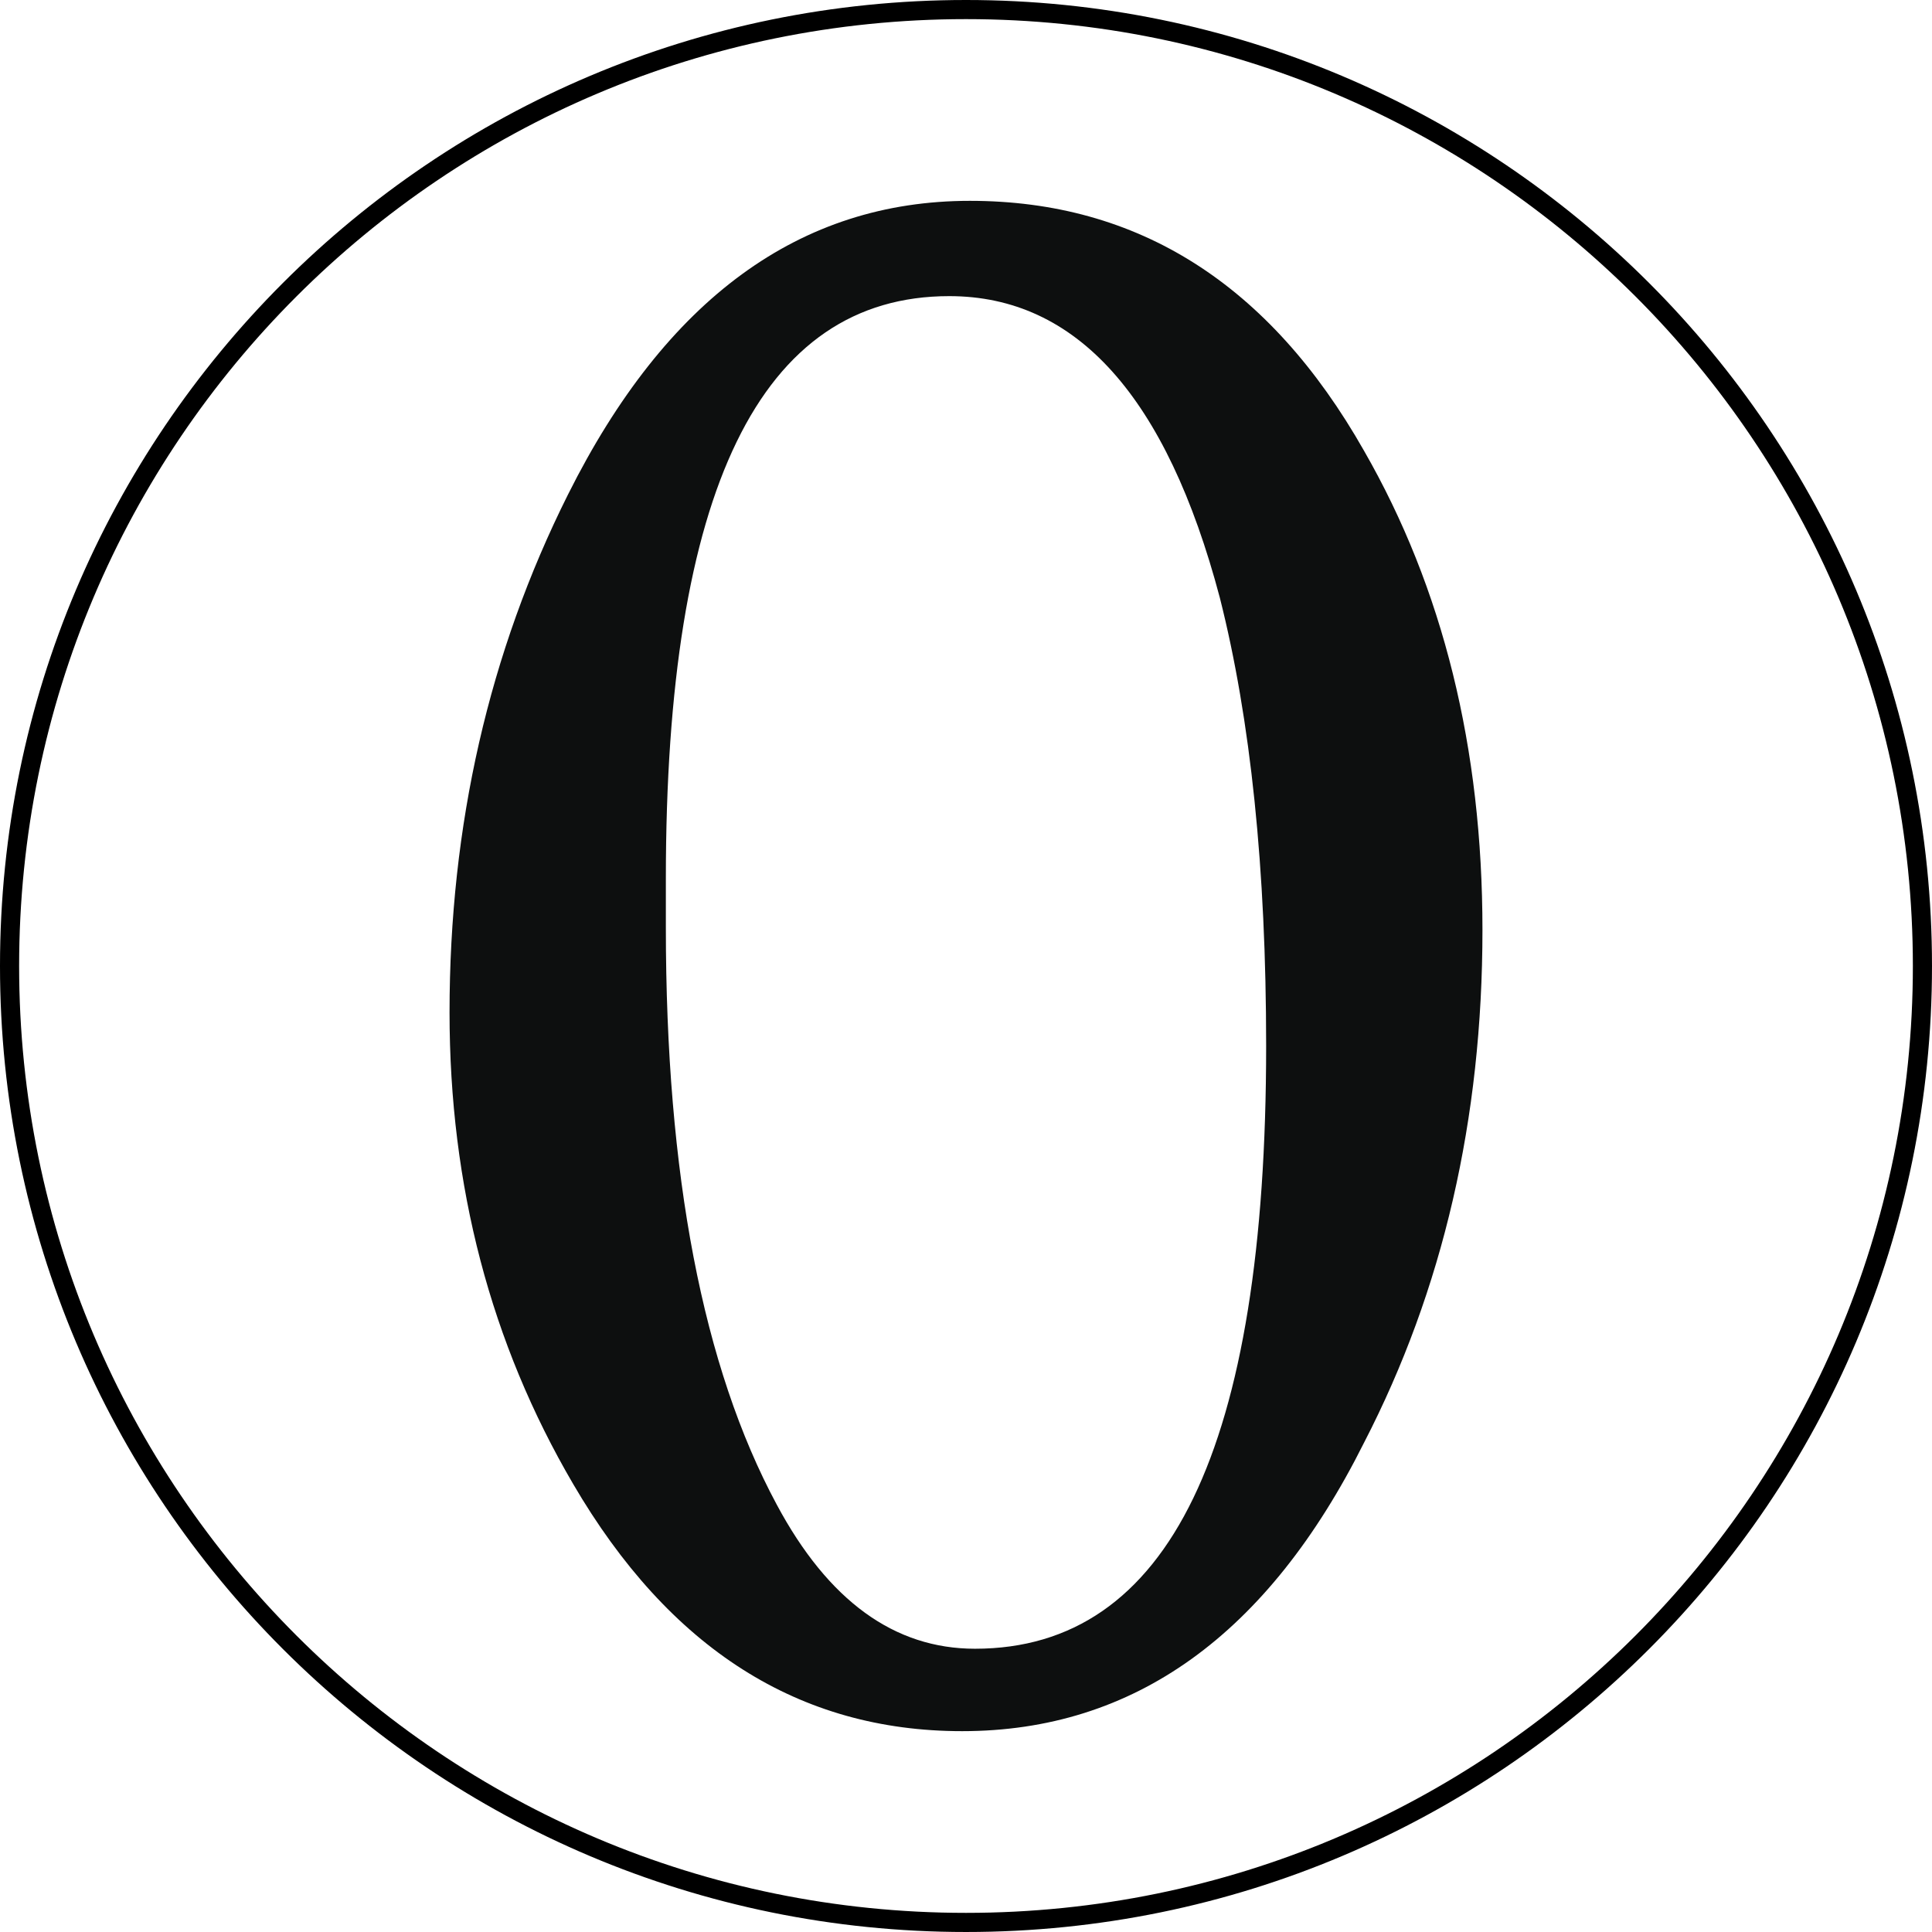
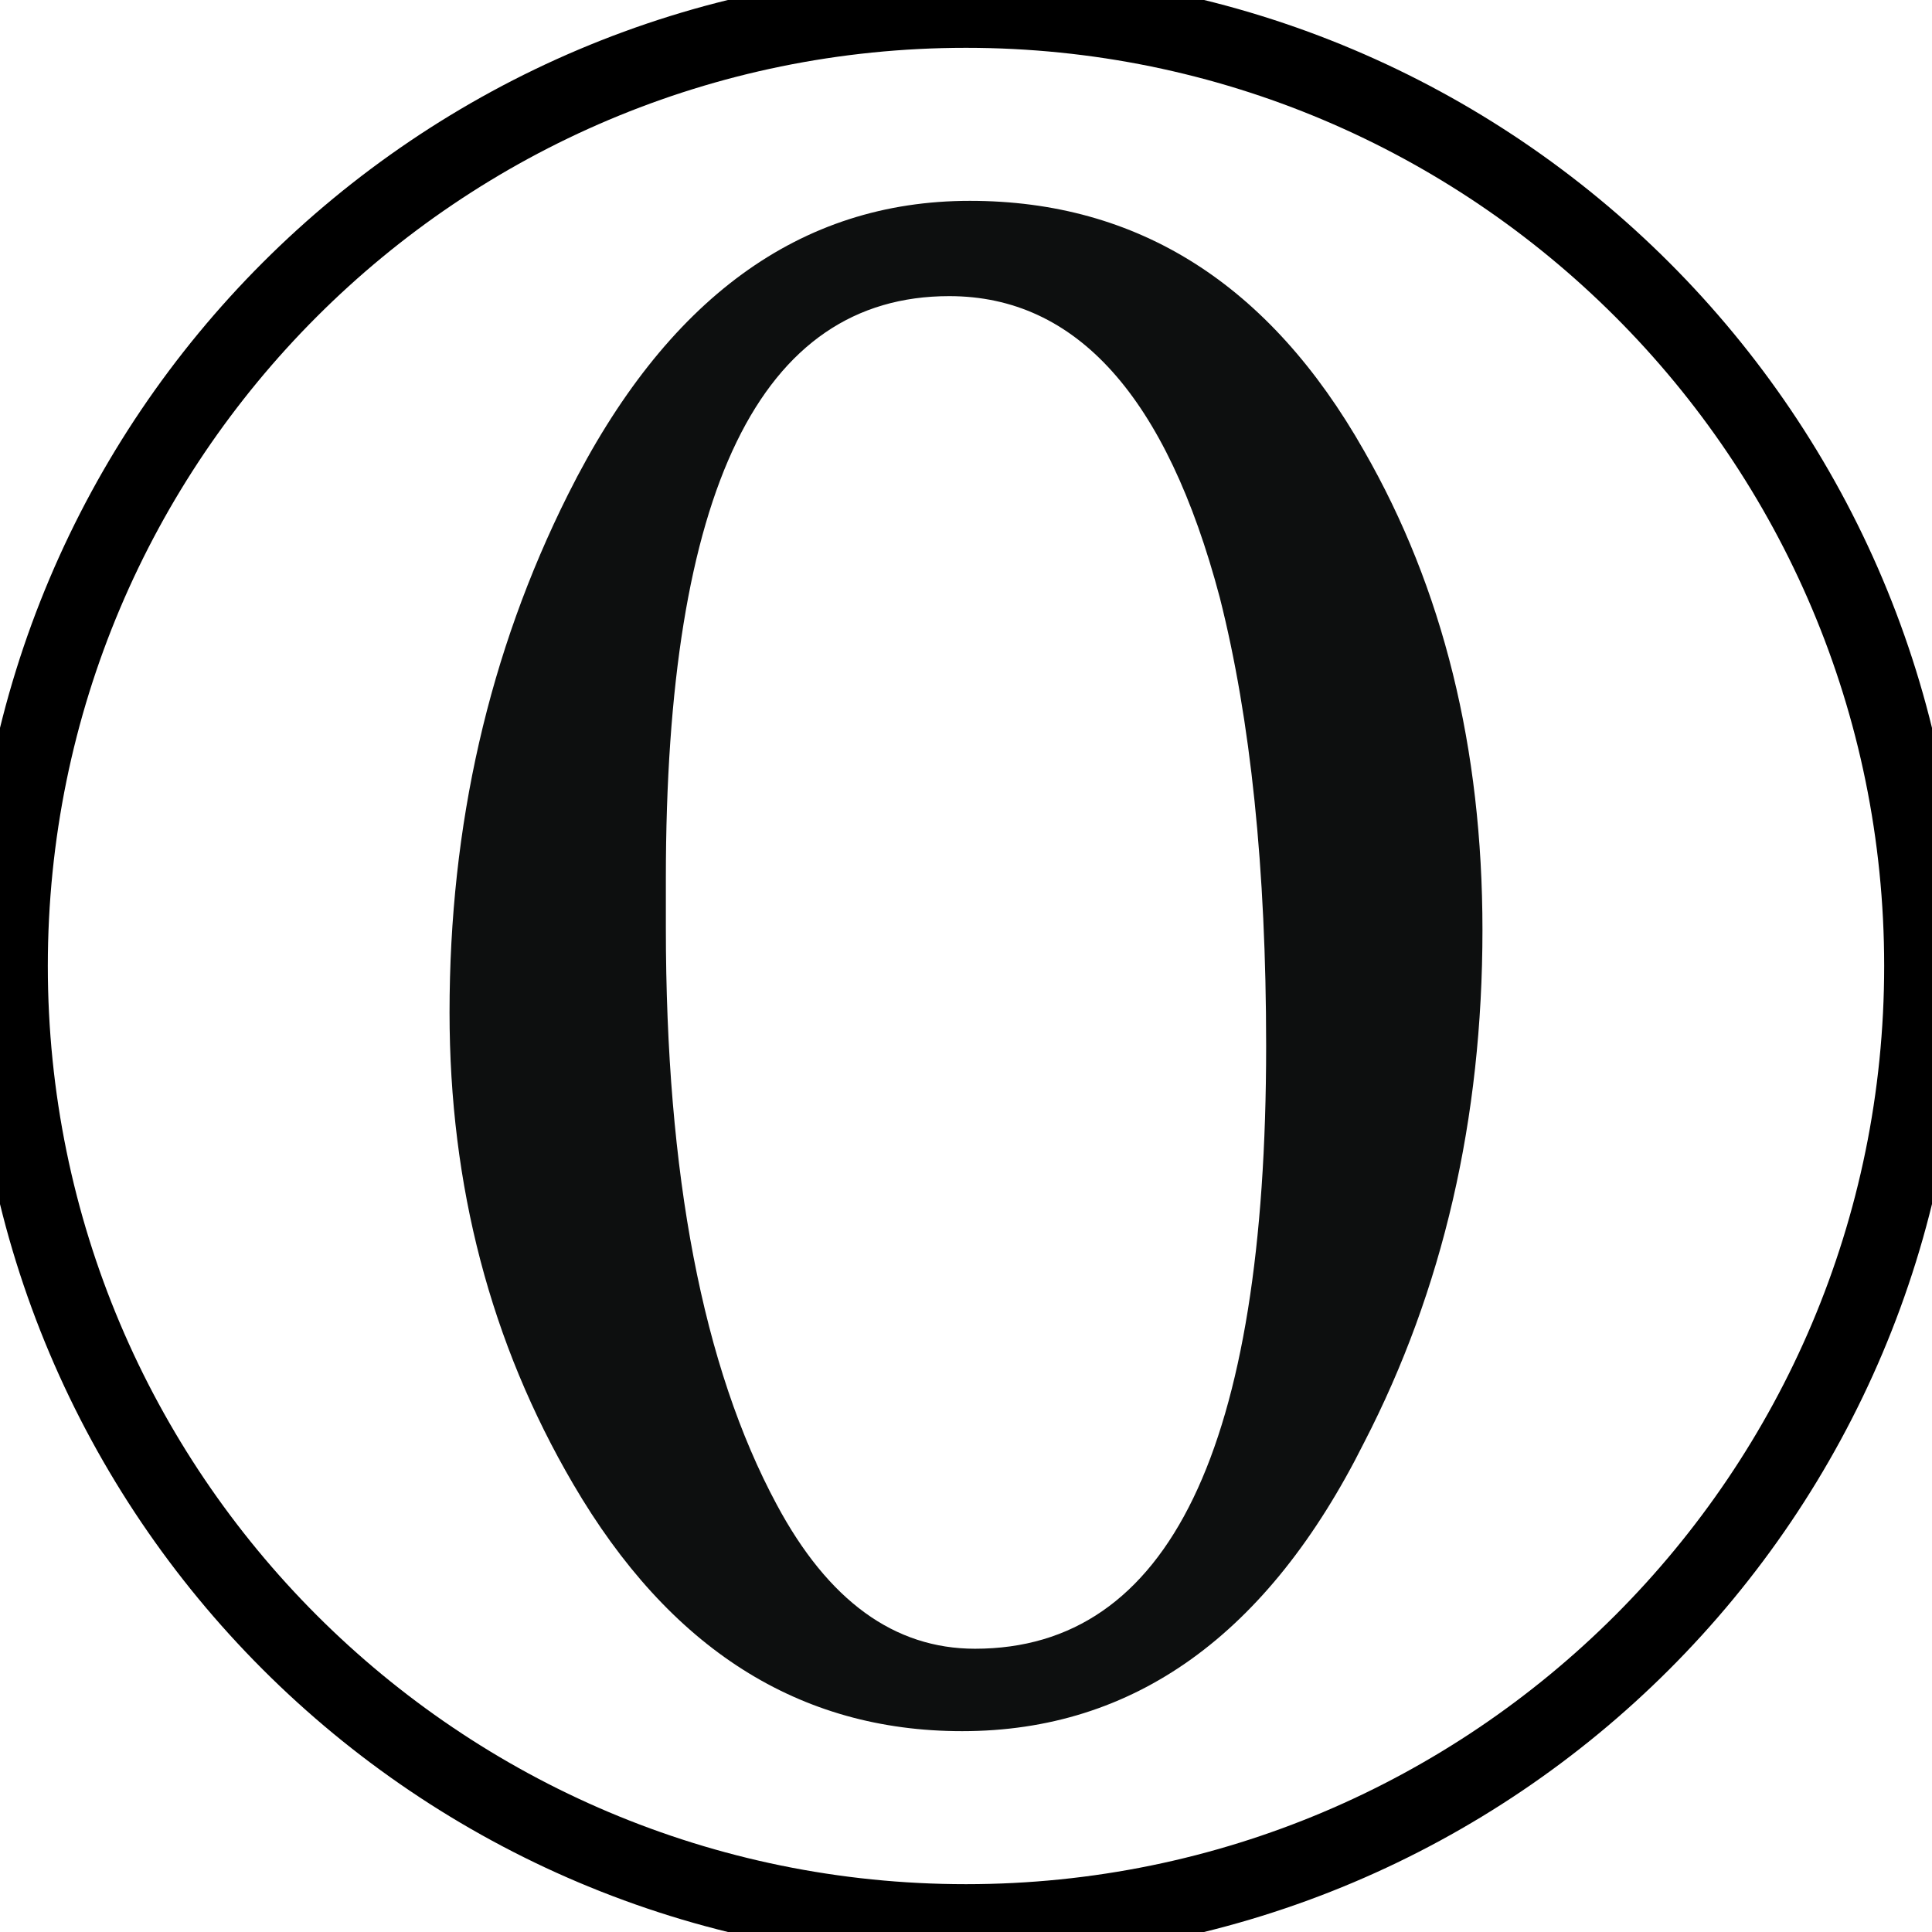
<svg xmlns="http://www.w3.org/2000/svg" width="101" height="101" viewBox="0 0 26.723 26.723" version="1.1" id="svg1373">
  <defs id="defs1367" />
  <g id="layer1">
-     <g id="g2106" style="fill:none;stroke:#000000;stroke-opacity:1" transform="matrix(0.2645833,0,0,0.2645833,250.1635,55.69479)">
-       <circle fill="#CAC5C0" cx="-895" cy="-160" r="50" id="circle2104" style="fill:none;stroke:#000000;stroke-opacity:1" />
+     <g id="g2106" style="fill:none;stroke:#000000;stroke-opacity:1;stroke-width:4" transform="matrix(0.2645833,0,0,0.2645833,250.1635,55.69479)">
+       <circle cx="-895" cy="-160" r="50" id="circle2104" style="fill:none;stroke:#000000;stroke-opacity:1;stroke-width:4;" />
    </g>
    <path fill="#0d0f0f" d="m 6.218,14.004 c 0,-2.589 0.545,-4.978 1.638,-7.163 1.354,-2.708 3.208,-4.063 5.559,-4.063 2.328,0 4.145,1.153 5.452,3.457 1.092,1.901 1.638,4.111 1.638,6.628 0,2.614 -0.546,4.978 -1.638,7.092 -1.331,2.661 -3.184,3.99 -5.559,3.99 -2.257,0 -4.049,-1.14 -5.381,-3.42 -1.14,-1.948 -1.709,-4.121 -1.709,-6.521 z m 2.992,-1.176 c 0,3.42 0.511,6.081 1.533,7.982 0.712,1.33 1.626,1.995 2.743,1.995 2.684,0 4.027,-2.78 4.027,-8.339 0,-2.446 -0.214,-4.514 -0.641,-6.2 C 16.136,5.487 14.889,4.096 13.13,4.096 c -2.614,0 -3.92,2.686 -3.92,8.055 z" id="path2108" style="stroke-width:0.265" />
  </g>
</svg>
